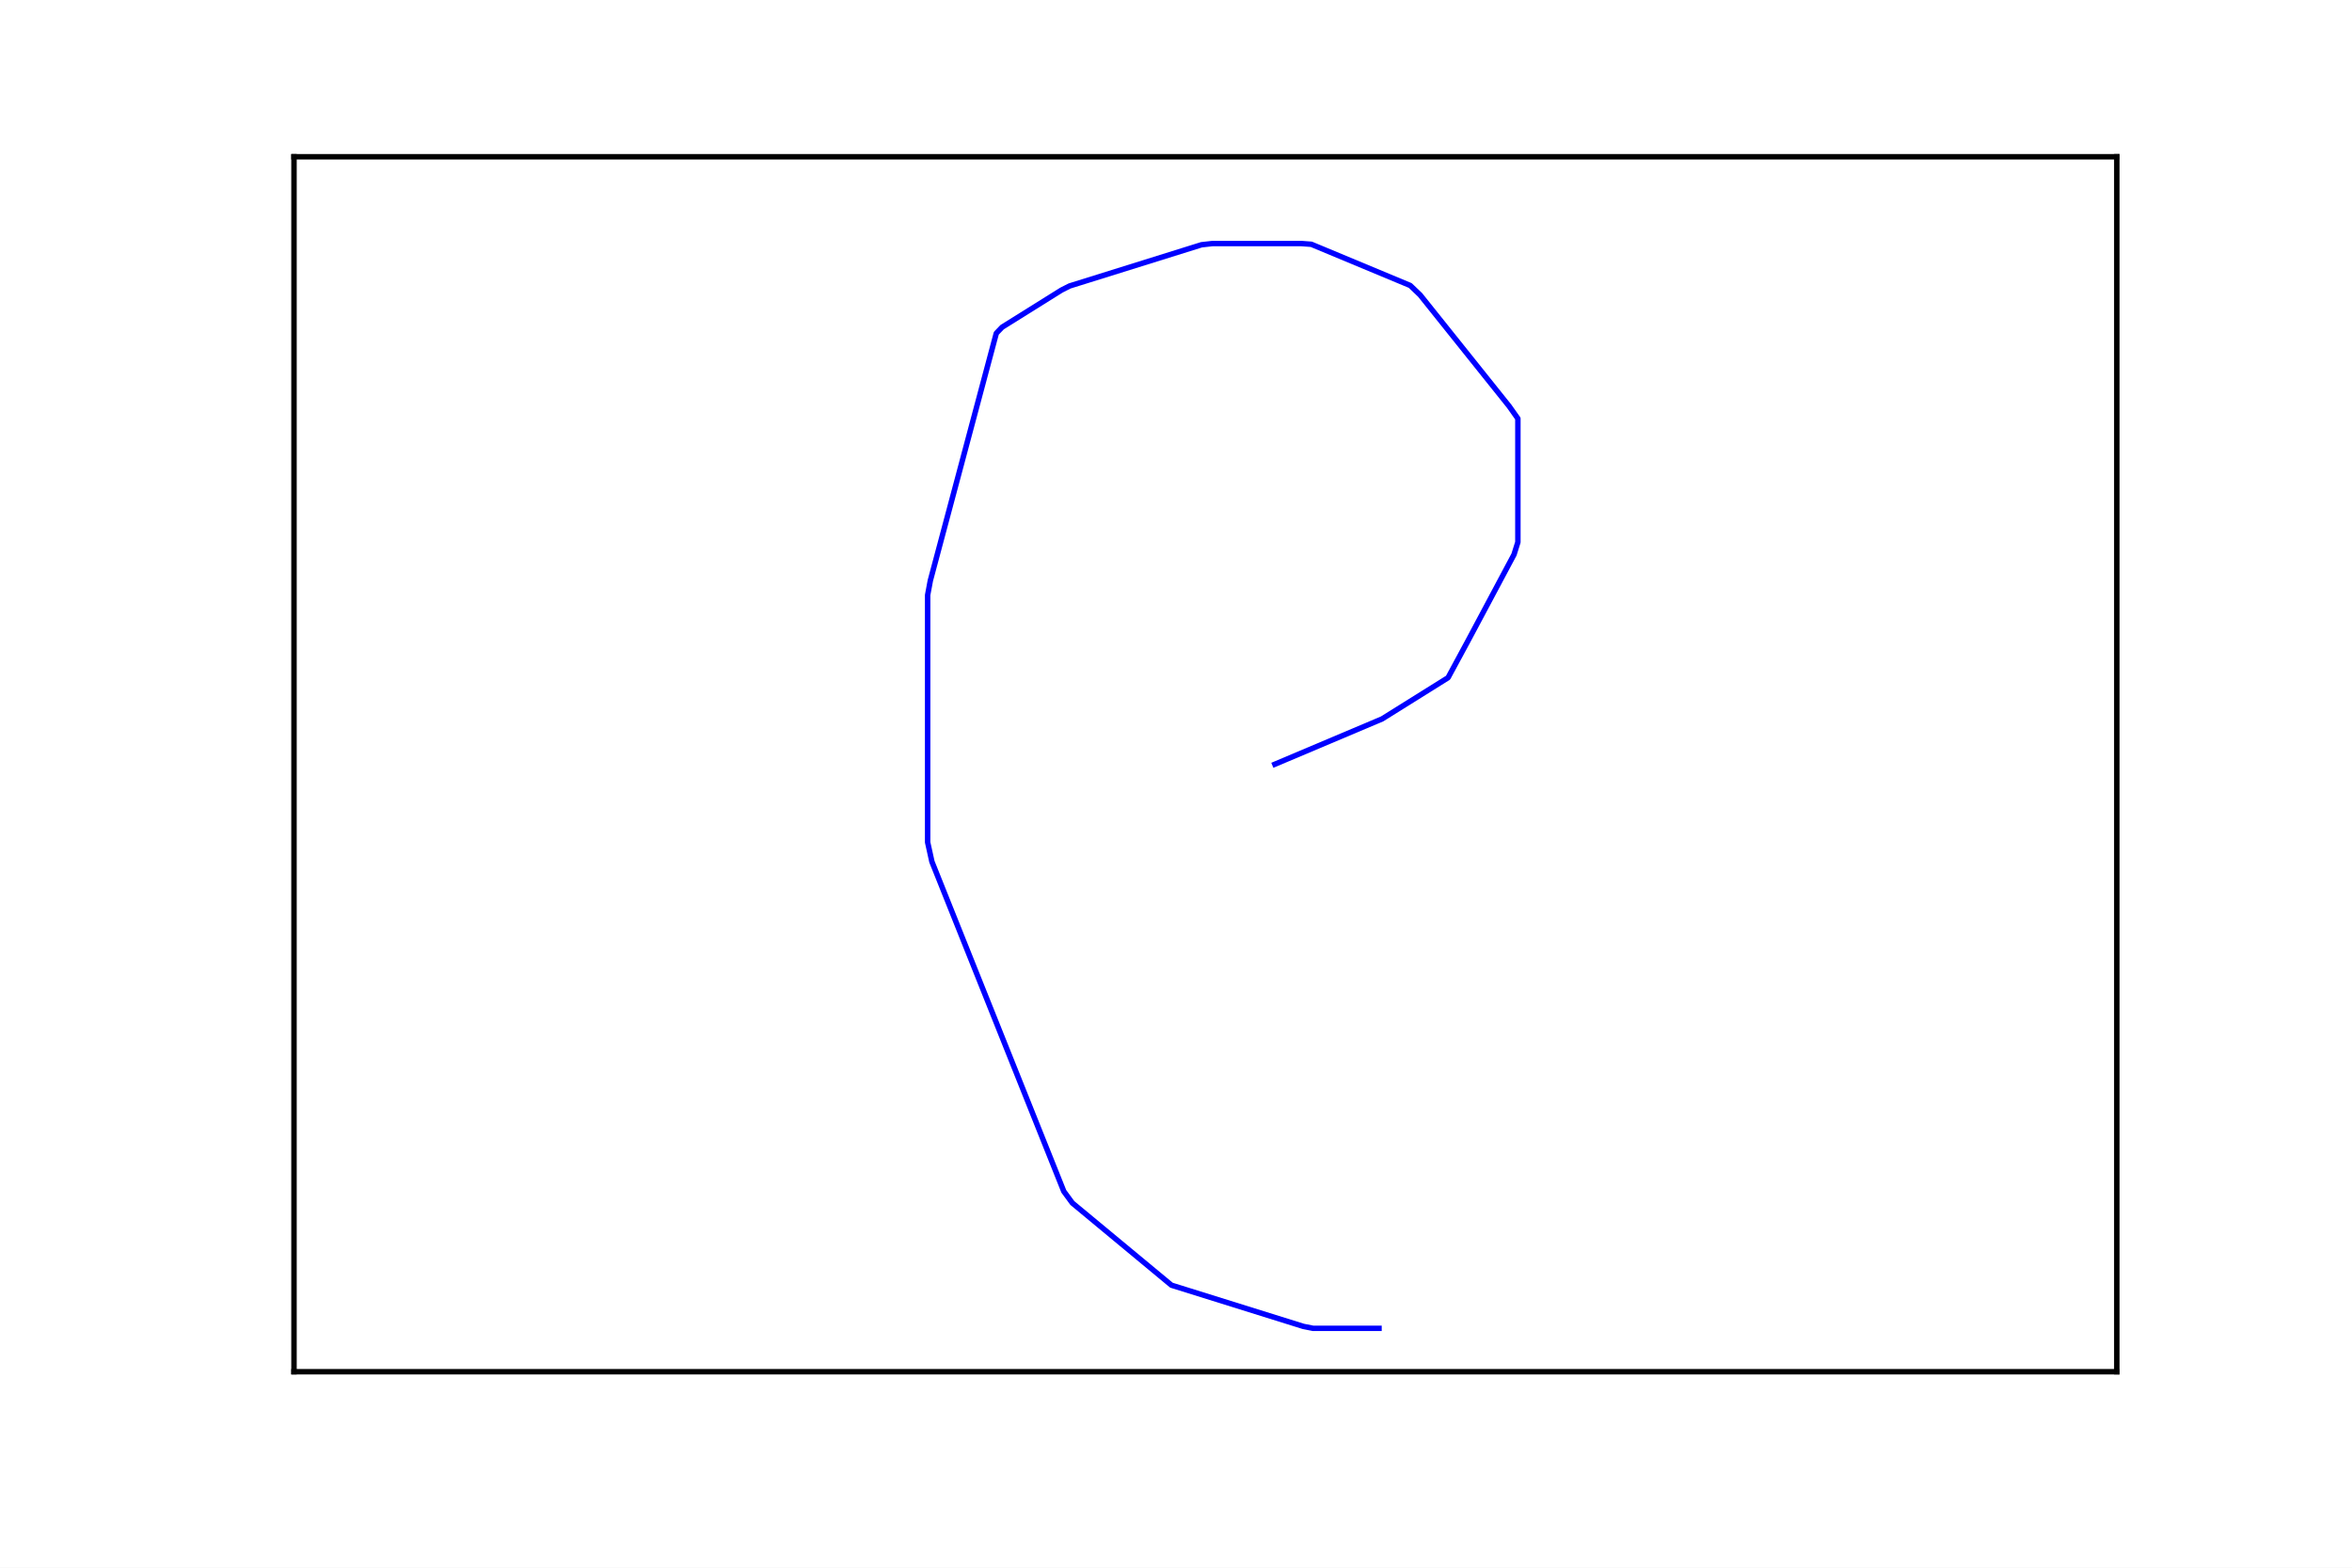
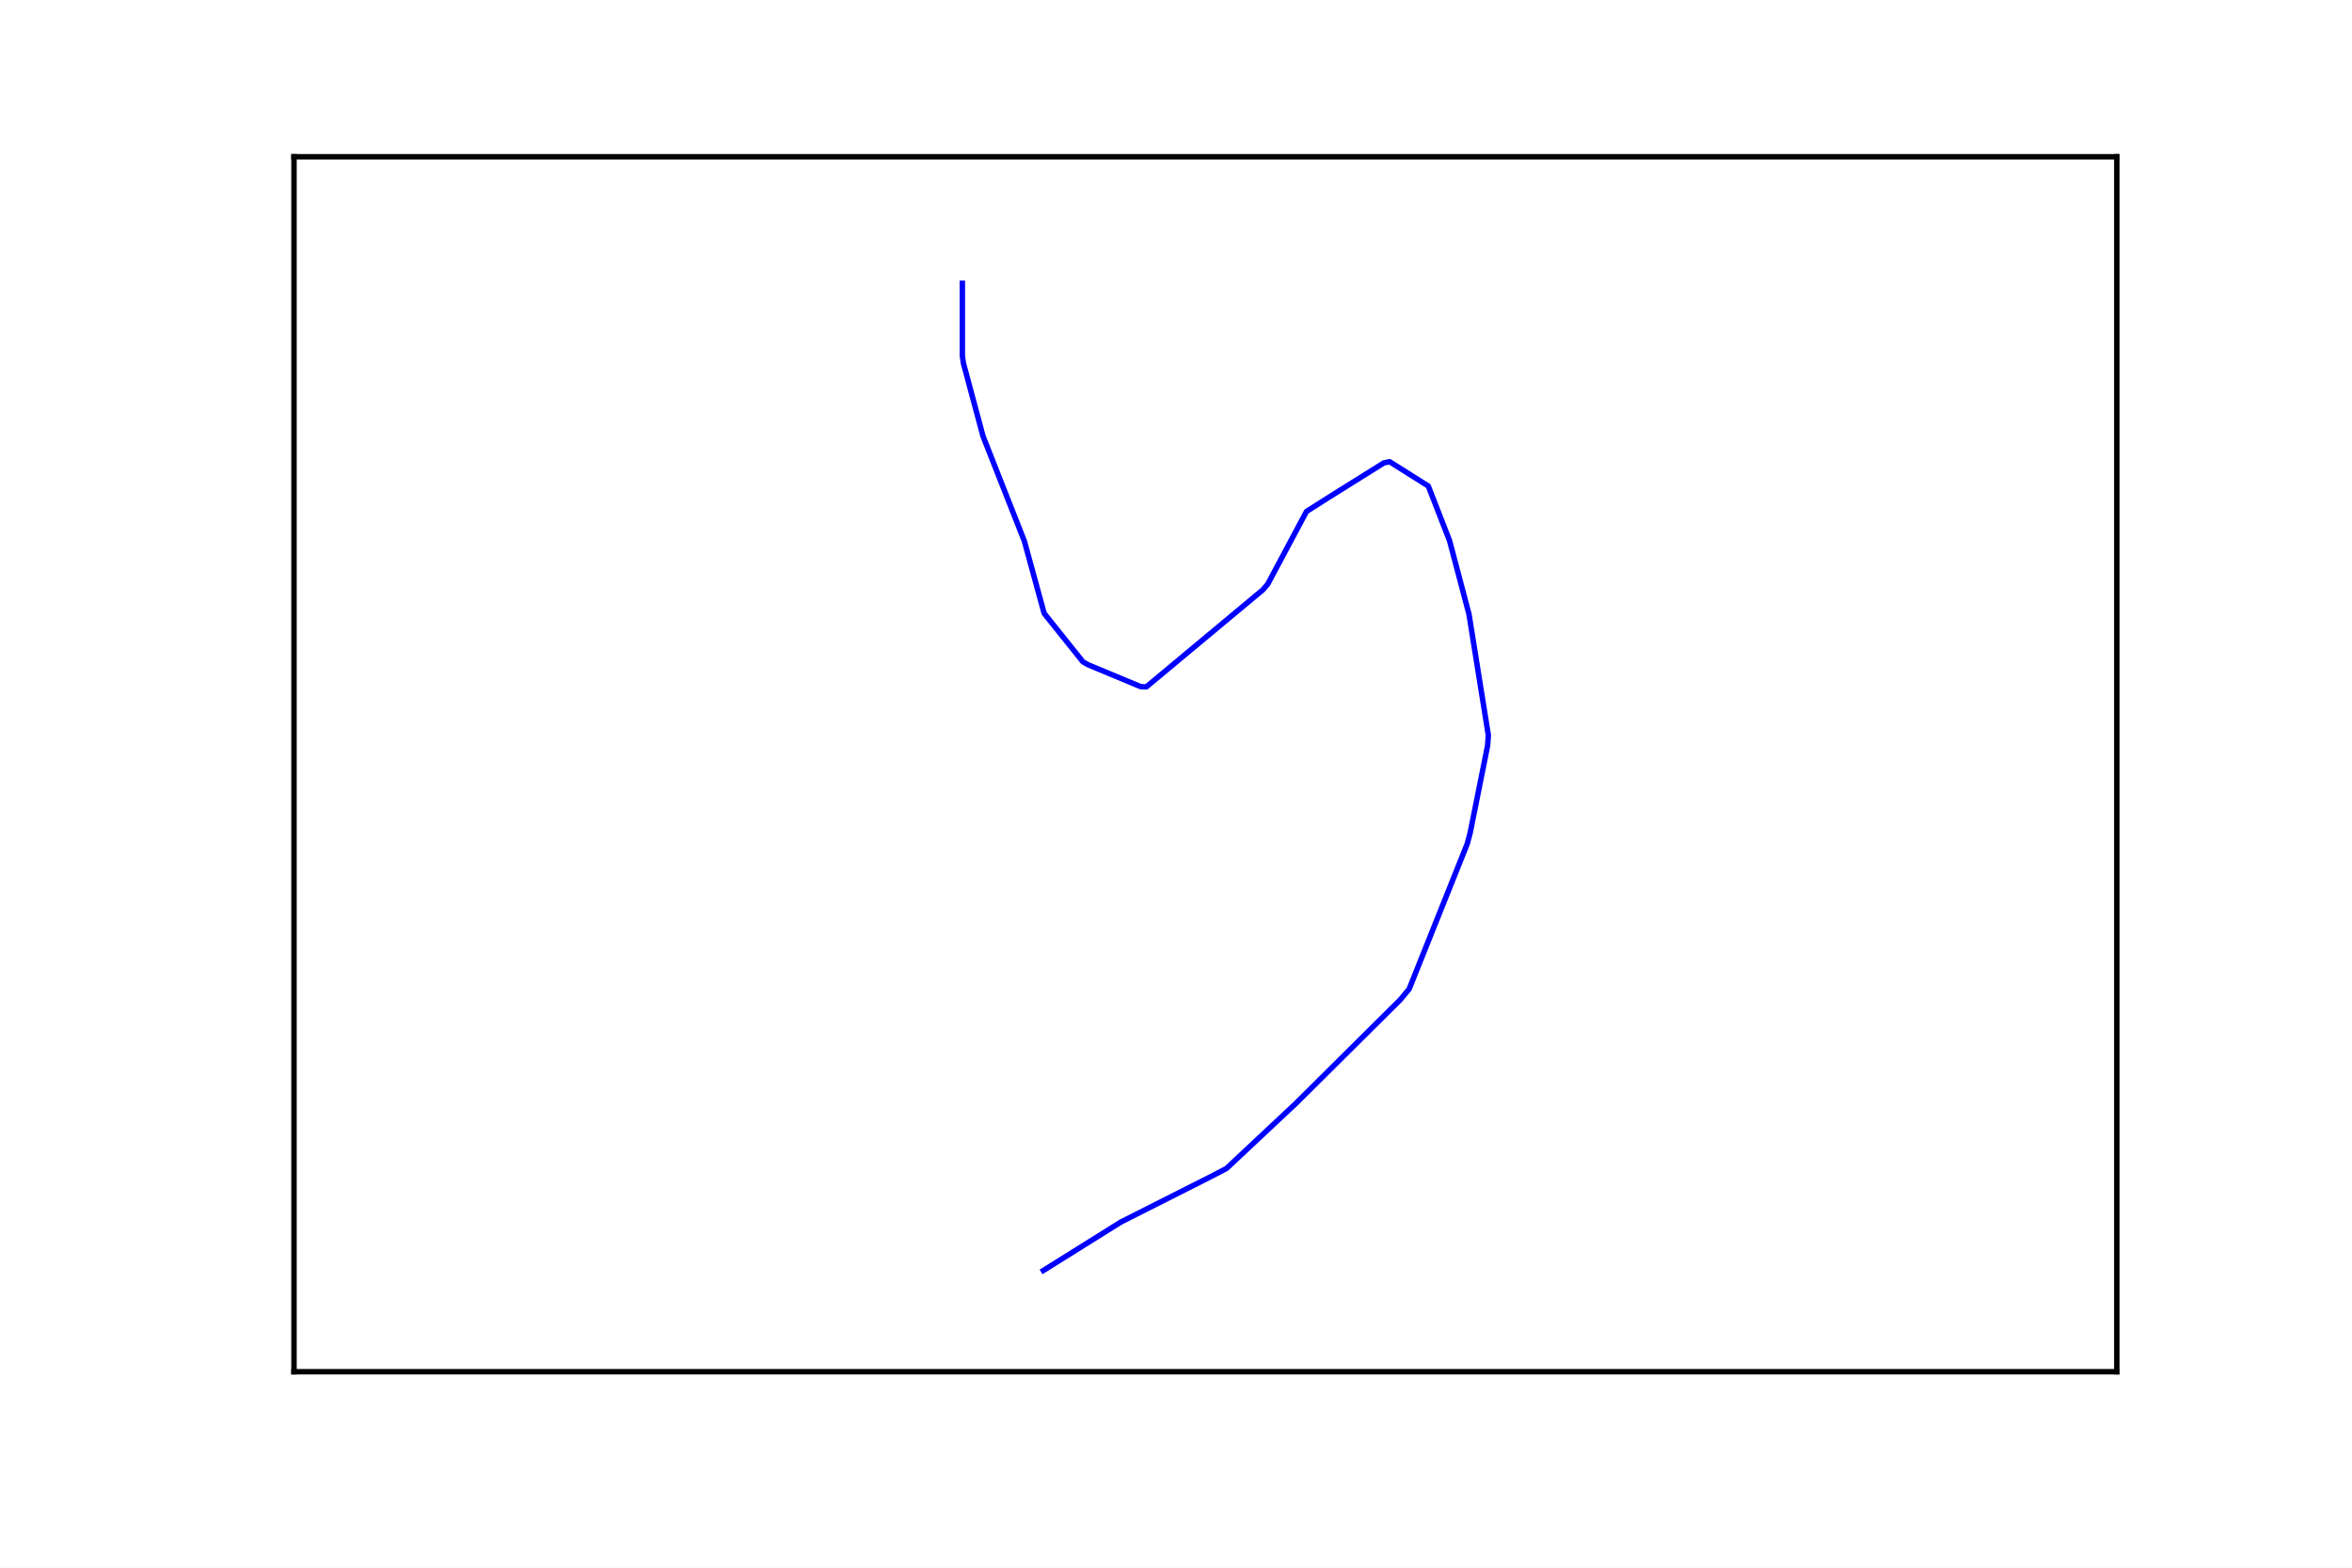
<svg xmlns="http://www.w3.org/2000/svg" height="288pt" version="1.1" viewBox="0 0 432 288" width="432pt">
  <defs>
    <style type="text/css">
*{stroke-linecap:butt;stroke-linejoin:round;stroke-miterlimit:100000;}
  </style>
  </defs>
  <g id="figure_1">
    <g id="patch_1">
      <path d="M 0 288  L 432 288  L 432 0  L 0 0  z " style="fill:#ffffff;" />
    </g>
    <g id="axes_1">
      <g id="patch_2">
        <path d="M 54 252  L 388.8 252  L 388.8 28.8  L 54 28.8  z " style="fill:#ffffff;" />
      </g>
      <g id="line2d_1">
-         <path clip-path="url(#p69d30062a2)" d="M 234.154 140.4  L 253.856 132.072  L 265.969 124.502  L 269.603 117.777  L 278.082 101.879  L 278.794 99.608  L 278.794 76.896  L 277.191 74.625  L 260.839 54.184  L 259.022 52.447  L 240.852 44.876  L 239.035 44.743  L 222.683 44.743  L 220.687 44.966  L 196.461 52.536  L 194.965 53.293  L 184.063 60.107  L 182.995 61.22  L 170.882 106.644  L 170.383 109.316  L 170.383 154.74  L 171.167 158.302  L 195.393 218.867  L 196.96 221.005  L 215.165 236.102  L 239.391 243.672  L 241.173 244.029  L 253.286 244.029  L 253.286 244.029  " style="fill:none;stroke:#0000ff;stroke-linecap:square;" />
+         <path clip-path="url(#p21cf45ac28)" d="M 176.76 52.05  L 176.76 65.399  L 176.956 66.734  L 180.551 80.128  L 188.151 99.418  L 191.782 112.678  L 198.902 121.578  L 199.881 122.134  L 209.492 126.139  L 210.56 126.183  L 231.919 108.384  L 232.845 107.316  L 239.964 93.967  L 244.201 91.275  L 254.168 85.045  L 255.236 84.822  L 262.338 89.294  L 266.254 99.351  L 269.813 112.834  L 273.373 135.083  L 273.231 136.996  L 270.027 153.015  L 269.493 155.017  L 258.814 181.716  L 257.176 183.674  L 238.078 202.652  L 225.262 214.667  L 221.738 216.491  L 205.879 224.5  L 191.64 233.4  L 191.64 233.4  " style="fill:none;stroke:#0000ff;stroke-linecap:square;" />
      </g>
      <g id="patch_3">
        <path d="M 54 28.8  L 388.8 28.8  " style="fill:none;stroke:#000000;stroke-linecap:square;stroke-linejoin:miter;" />
      </g>
      <g id="patch_4">
        <path d="M 388.8 252  L 388.8 28.8  " style="fill:none;stroke:#000000;stroke-linecap:square;stroke-linejoin:miter;" />
      </g>
      <g id="patch_5">
        <path d="M 54 252  L 388.8 252  " style="fill:none;stroke:#000000;stroke-linecap:square;stroke-linejoin:miter;" />
      </g>
      <g id="patch_6">
        <path d="M 54 252  L 54 28.8  " style="fill:none;stroke:#000000;stroke-linecap:square;stroke-linejoin:miter;" />
      </g>
    </g>
  </g>
  <defs>
-     <clipPath id="p69d30062a2">
+     <clipPath id="p21cf45ac28">
      <rect height="223.2" width="334.8" x="54.0" y="28.8" />
    </clipPath>
  </defs>
</svg>
